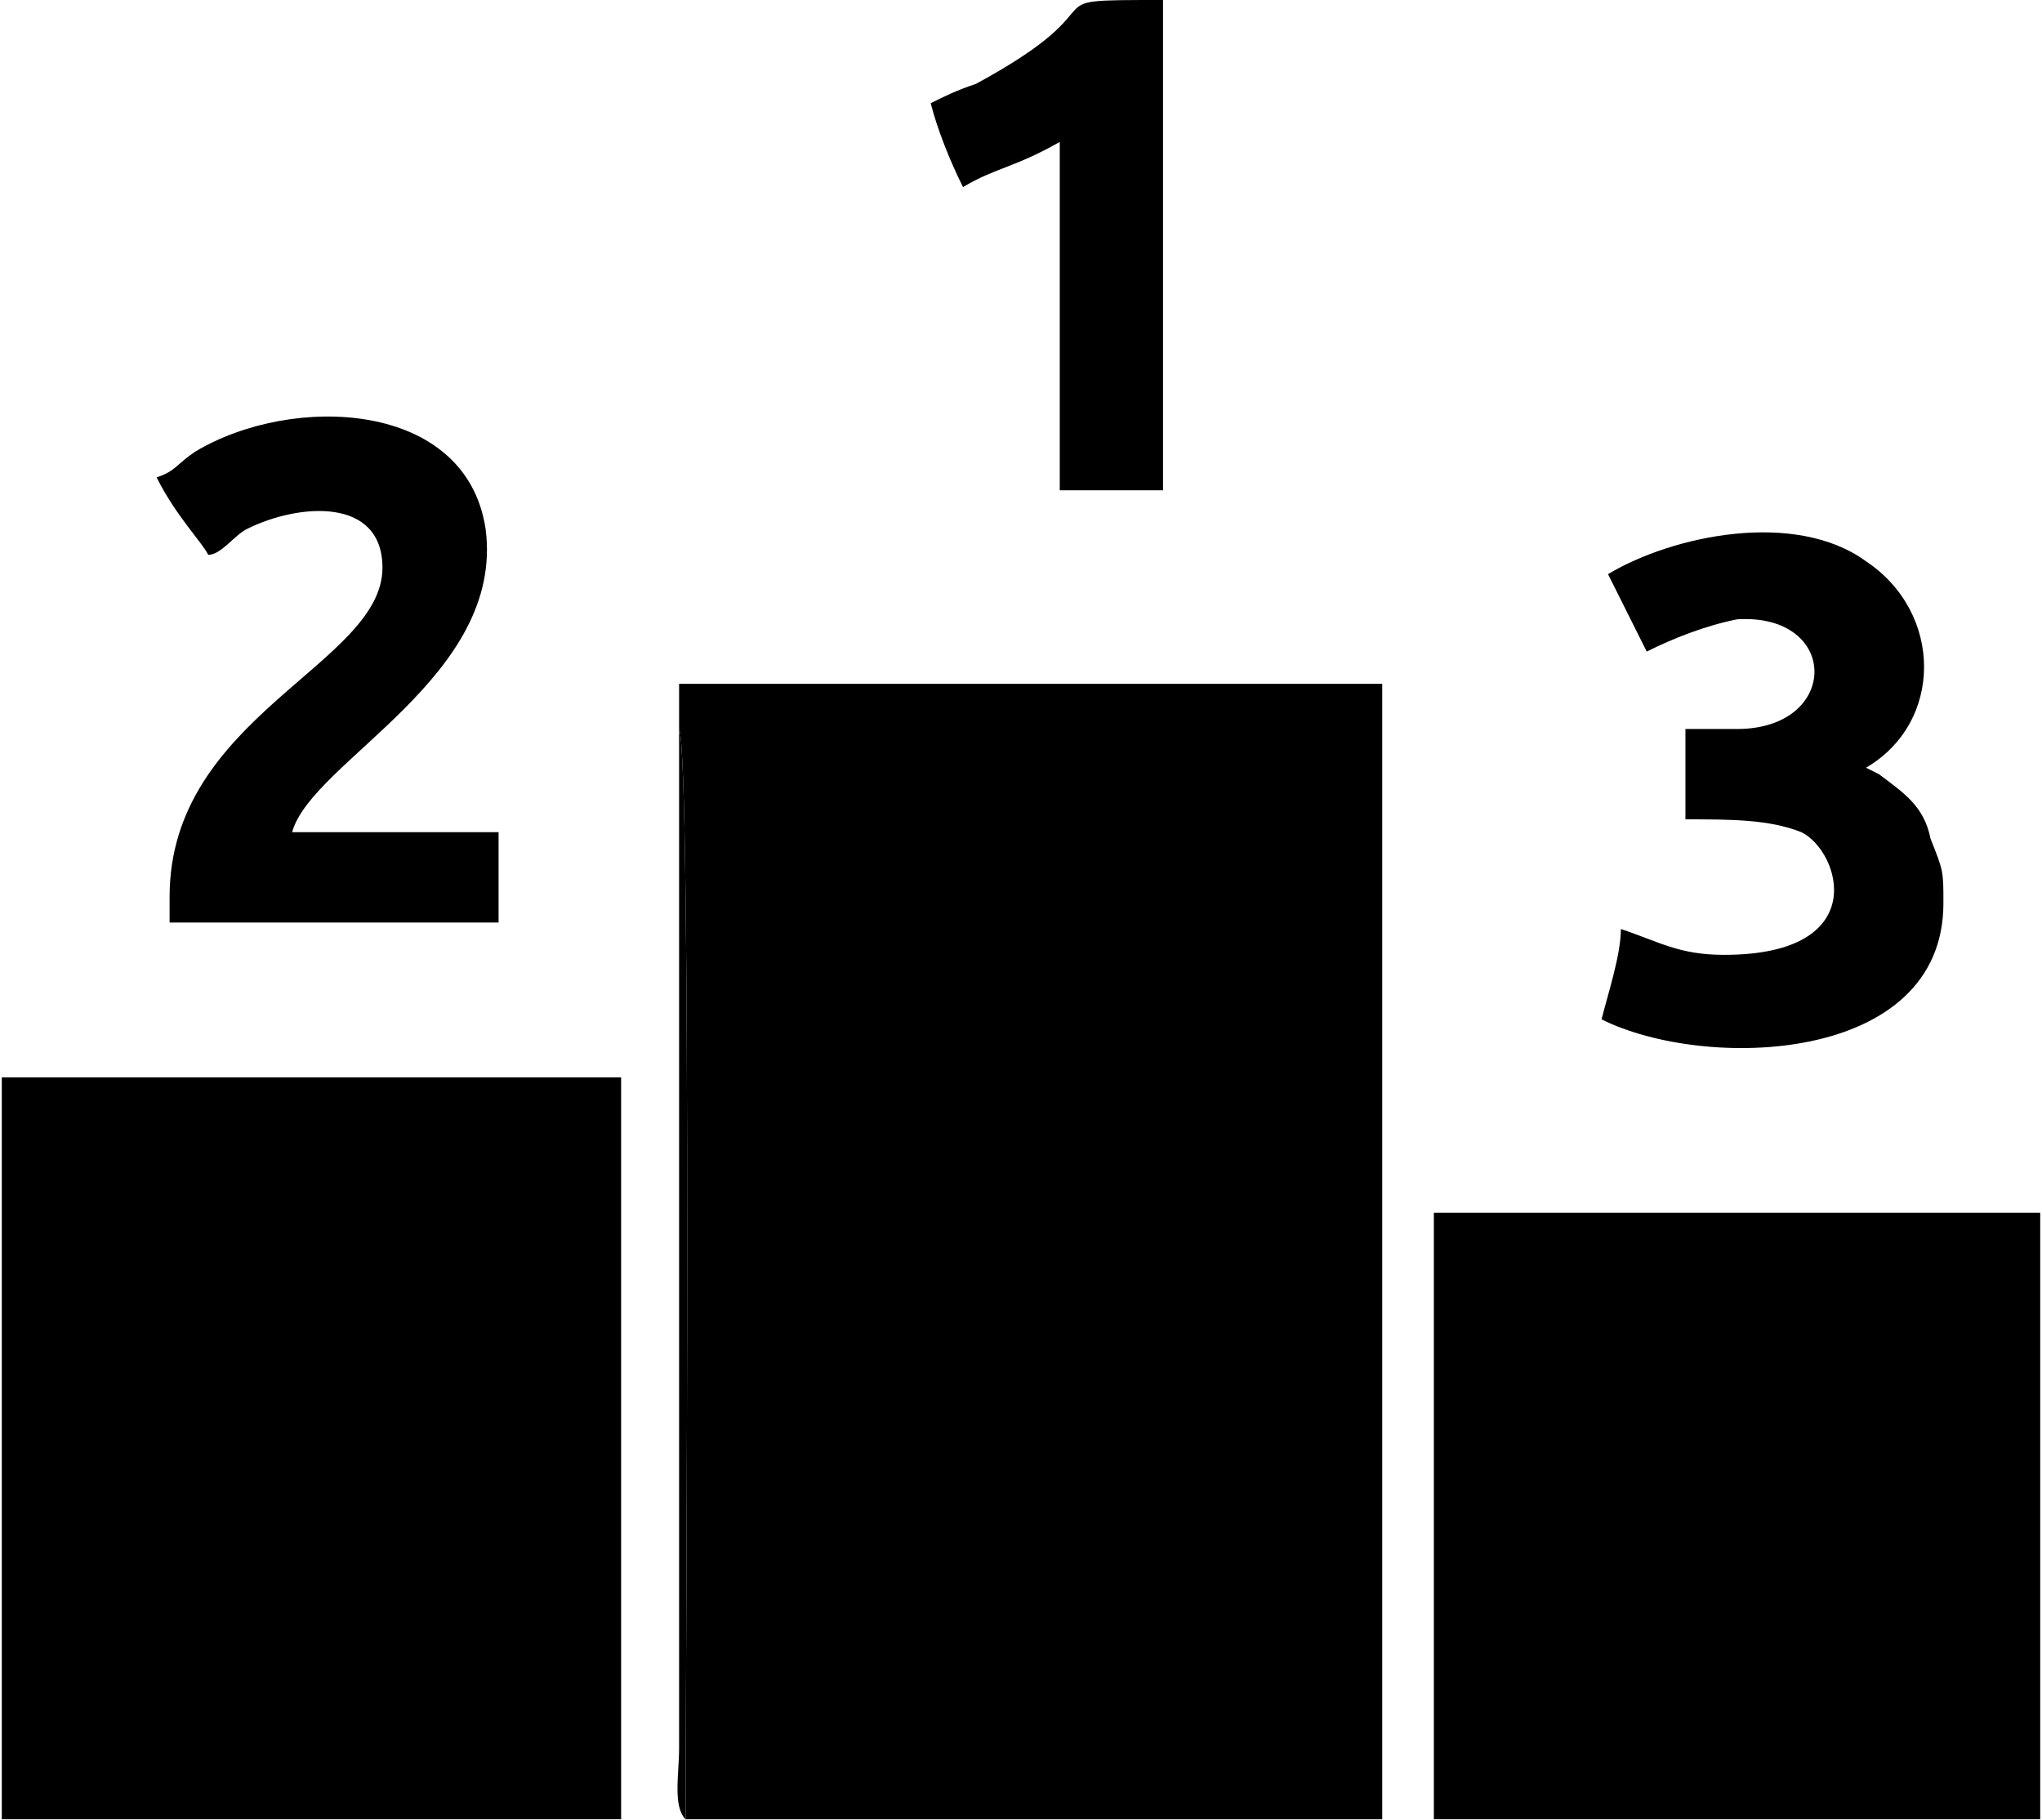
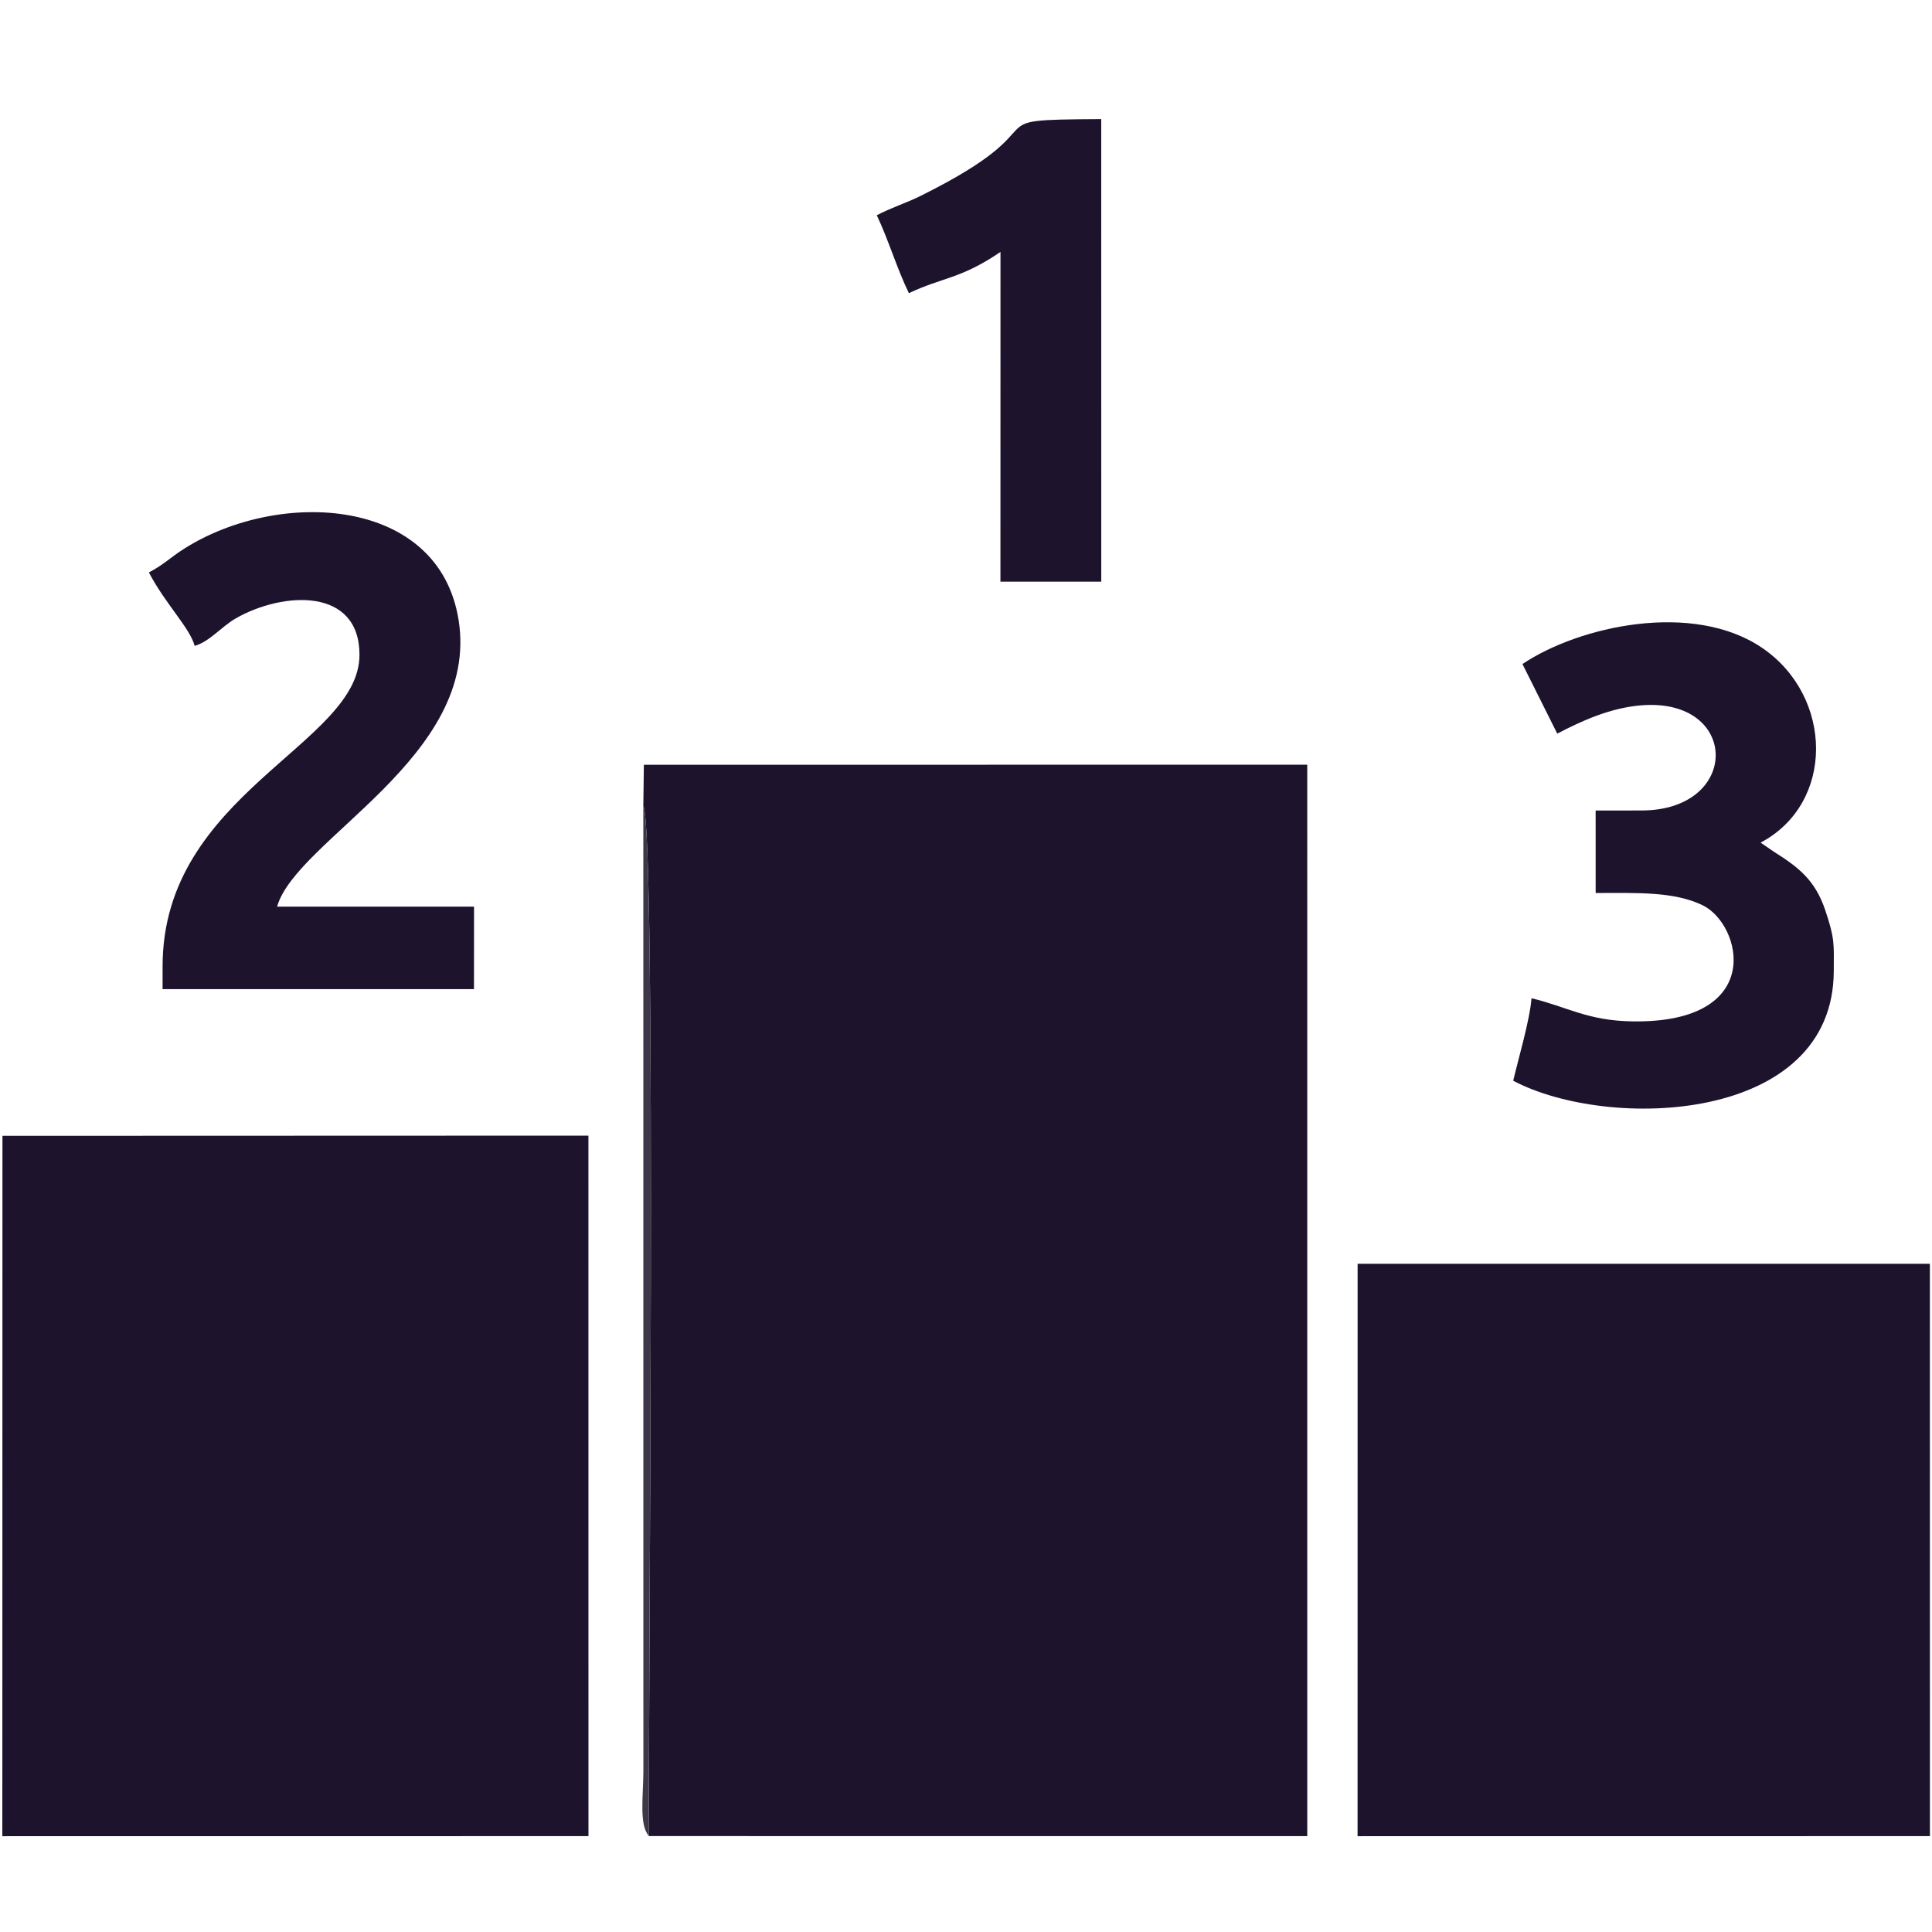
- <svg xmlns="http://www.w3.org/2000/svg" version="1.1" id="Layer_1" x="0px" y="0px" width="39.83px" height="35.482px" viewBox="0 0 39.83 35.482" enable-background="new 0 0 39.83 35.482" xml:space="preserve">
+ <svg xmlns="http://www.w3.org/2000/svg" xml:space="preserve" width="100px" height="100px" version="1.1" style="shape-rendering:geometricPrecision; text-rendering:geometricPrecision; image-rendering:optimizeQuality; fill-rule:evenodd; clip-rule:evenodd" viewBox="0 0 1000000 1000000">
+   <defs>
+     <style type="text/css">
+    
+     .fil0 {fill:none}
+     .fil1 {fill:#1E132D}
+     .fil2 {fill:#3E3747}
+    
+   </style>
+   </defs>
  <g id="Layer_x0020_1">
-     <path d="M13.246,14.218c0.252,0.504,0.126,18.999,0.126,21.265h13.589V13.337H13.246V14.218z" />
-     <polygon points="0.035,35.482 0.161,35.482 12.115,35.482 12.115,21.012 0.035,21.012  " />
-     <polygon points="27.968,35.482 28.094,35.482 39.795,35.482 39.795,23.654 27.968,23.654  " />
-     <path d="M31.365,11.198l0.755,1.51c0.503-0.251,1.132-0.503,1.762-0.629c2.013-0.126,2.013,2.139,0,2.139h-1.007v1.762   c0.881,0,1.636,0,2.265,0.252c0.755,0.377,1.384,2.391-1.51,2.391c-0.881,0-1.259-0.252-2.014-0.504   c0,0.504-0.251,1.259-0.377,1.762c2.013,1.007,6.668,0.881,6.668-2.265c0-0.629,0-0.629-0.251-1.258   c-0.126-0.63-0.504-0.881-1.007-1.259l-0.252-0.126c1.51-0.881,1.51-3.02,0-4.026C35.014,9.94,32.623,10.443,31.365,11.198z" />
-     <path d="M3.055,9.311c0.378,0.755,0.881,1.258,1.007,1.51c0.252,0,0.503-0.378,0.755-0.504c1.007-0.503,2.643-0.629,2.643,0.755   c0,1.888-4.152,2.895-4.152,6.417v0.504h6.417v-1.762H5.698c0.378-1.384,4.152-3.02,3.774-5.914   C9.095,7.801,5.698,7.676,3.81,8.807C3.433,9.059,3.433,9.185,3.055,9.311z" />
-     <path d="M18.154,2.013c0.126,0.503,0.378,1.132,0.63,1.636c0.629-0.378,1.006-0.378,1.887-0.881v6.794h2.014V0   c-2.769,0-0.63,0-3.649,1.636C18.657,1.761,18.406,1.887,18.154,2.013z" />
-     <path d="M13.372,35.482c0-2.266,0.126-20.761-0.126-21.265v19.88C13.246,34.601,13.121,35.23,13.372,35.482z" />
+     <rect class="fil0" x="1649" y="1425" width="1000000" height="999653" />
+     <path class="fil1" d="M332983 417139c6982,12373 2387,475666 2926,533217l340734 25 -12 -554573 -343366 39 -282 21292z" />
+     <polygon class="fil1" points="1206,950433 3594,950407 304592,950381 304567,587802 1271,587905 " />
+     <polygon class="fil1" points="702672,950433 705059,950407 998935,950381 998909,654131 702698,654131 " />
+     <path class="fil1" d="M788023 343712l18007 36014c12539,-6520 27376,-13412 43779,-14670 50710,-3863 51300,54432 -193,54445l-23718 26 13 42688c21357,-13 40480,-847 55304,6314 20407,9845 33049,61273 -36399,60131 -23282,-372 -33832,-7611 -52109,-11975 -898,11410 -6802,31317 -9484,42701 49387,26093 165823,22153 165939,-56896 26,-14105 616,-16339 -4351,-31201 -5314,-15966 -14182,-22551 -26529,-30354l-6995 -4787c38491,-20369 37695,-75455 1052,-100637 -35860,-24643 -95194,-11436 -124316,8201z" />
+     <path class="fil1" d="M77059 296301c8715,16570 21255,28737 23693,38003 7701,-2130 13874,-9998 21357,-14272 24463,-13938 63994,-16094 63955,18931 -38,46462 -101907,71682 -101907,161153l0 11846 161178 0 25 -42675 -101933 0c9832,-34834 105232,-77624 93937,-148420 -10203,-63879 -92730,-68011 -141887,-36951 -7945,5018 -10101,7970 -18418,12385z" />
+     <path class="fil1" d="M453821 111431c5981,12488 10460,27710 16621,40313 17404,-8265 26747,-7264 47411,-21344l-26 170663 52186 0 -13 -239418c-70077,385 -16556,1514 -93192,39595 -8266,4107 -15684,6276 -22987,10191z" />
+     <path class="fil2" d="M335909 950356c-539,-57551 4056,-520844 -2926,-533217l25 500065c-64,12475 -2284,27581 2901,33152z" />
  </g>
</svg>
